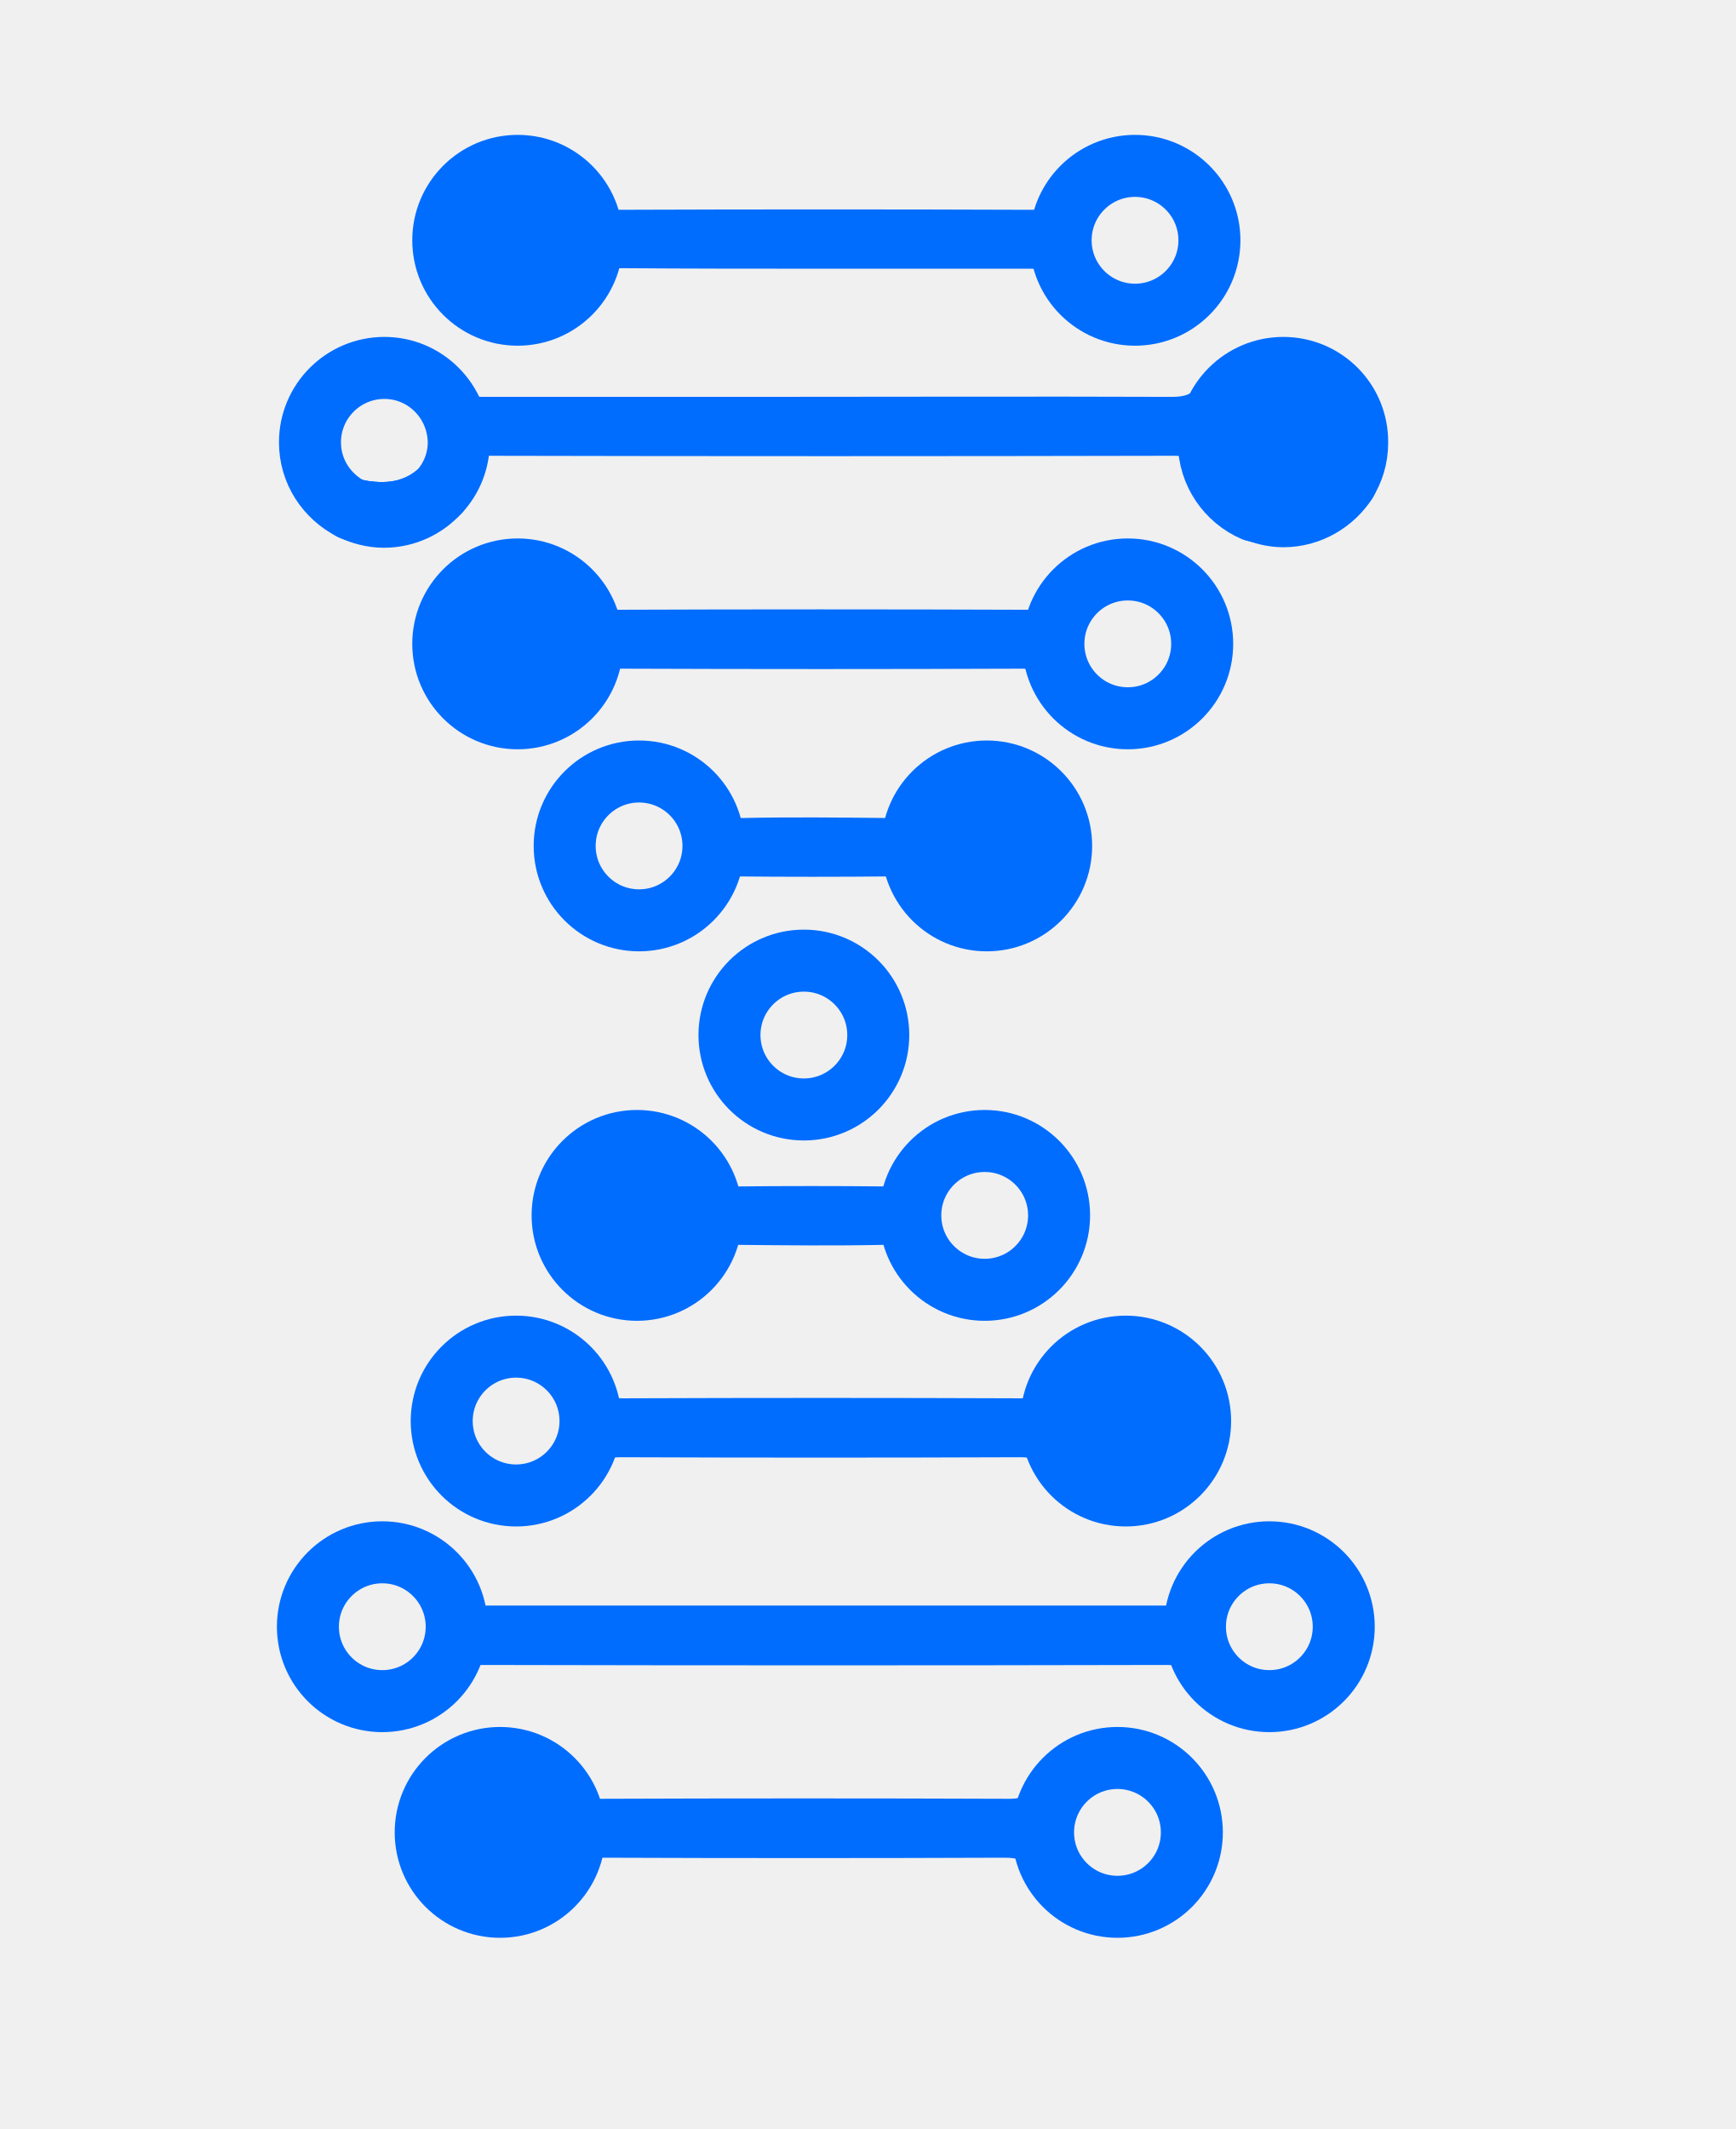
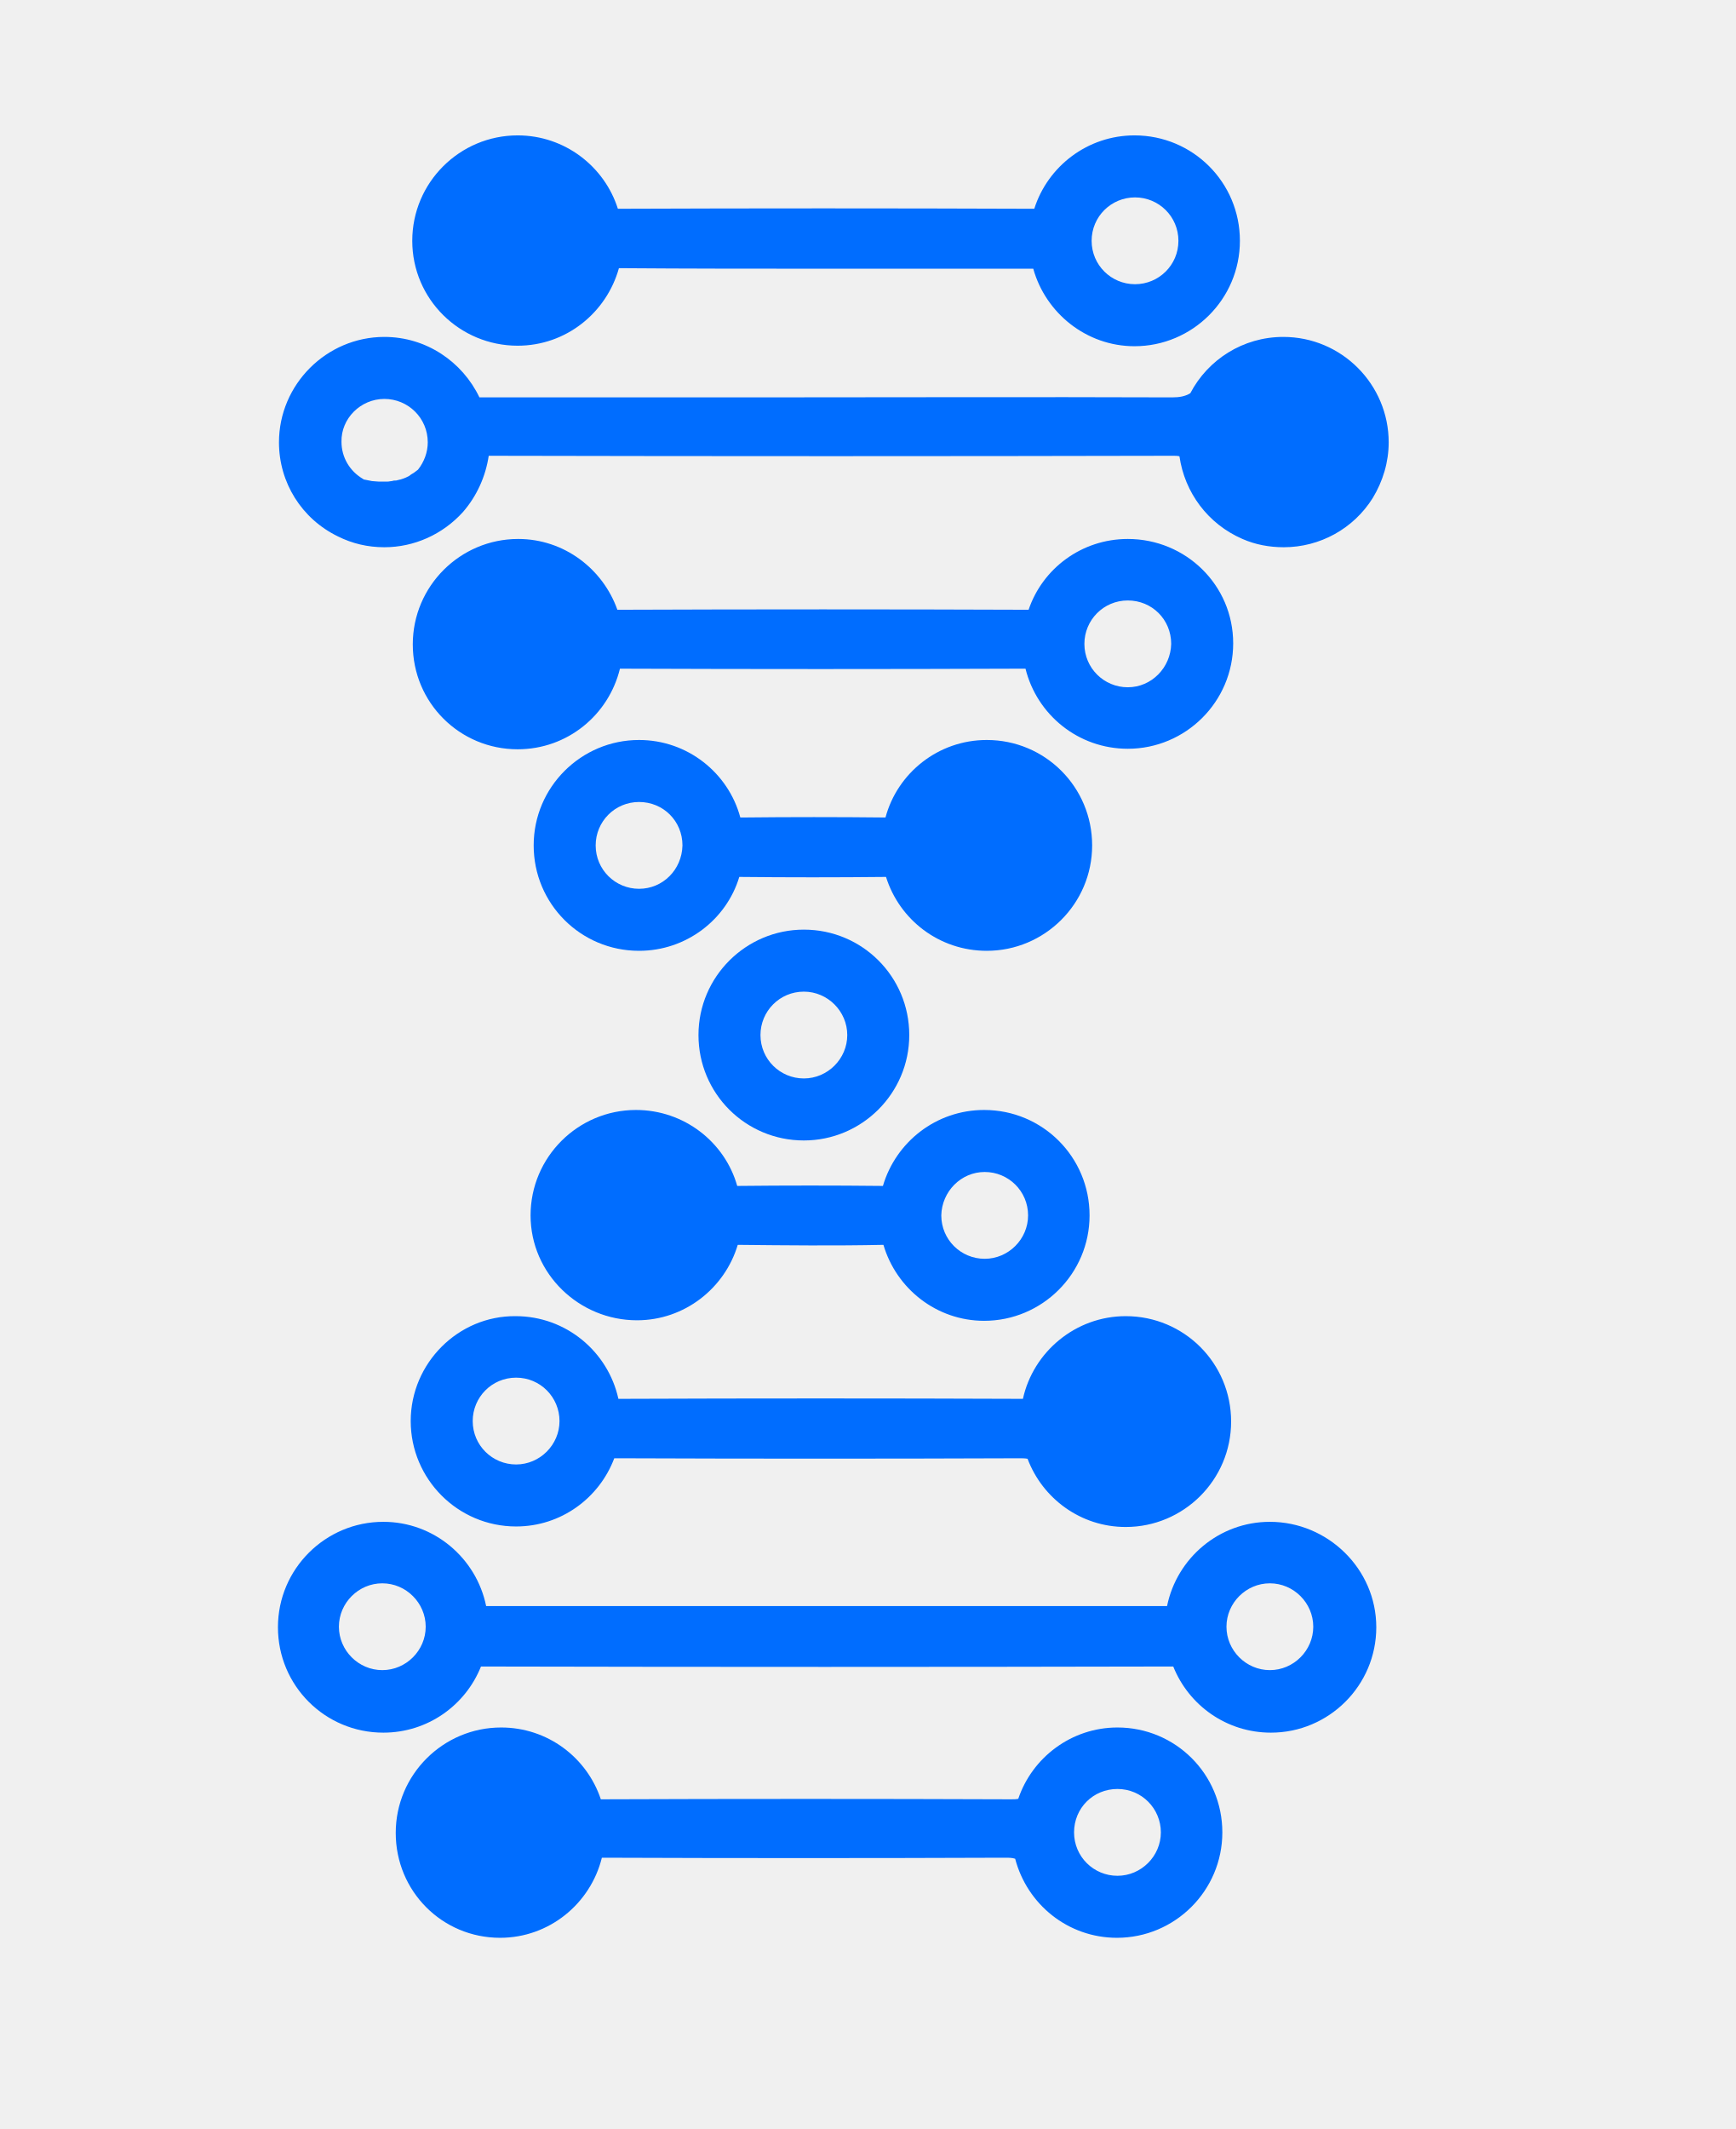
<svg xmlns="http://www.w3.org/2000/svg" version="1.1" id="Layer_1" x="0px" y="0px" viewBox="0 0 336 412" style="enable-background:new 0 0 336 412;" xml:space="preserve">
  <style type="text/css">
- 	.st0{fill:#F9DC32;}
- 	.st1{fill:none;stroke:#006DFF;stroke-width:13.676;stroke-linecap:round;stroke-linejoin:round;stroke-miterlimit:10;}
- 	.st2{fill:none;stroke:#006DFF;stroke-width:13;stroke-linecap:round;stroke-linejoin:round;stroke-miterlimit:10;}
- 	.st3{fill:#006DFF;}
- 	.st4{fill:none;stroke:#FFFFFF;stroke-width:13;stroke-linecap:round;stroke-linejoin:round;stroke-miterlimit:10;}
- 	.st5{fill:#FFFFFF;}
- 	.st6{fill:none;stroke:#006DFF;stroke-width:13;stroke-miterlimit:10;}
- 	.st7{fill:none;stroke:#FFFFFF;stroke-width:13;stroke-miterlimit:10;}
- 	.st8{fill:#5123AF;stroke:#FFFFFF;stroke-width:13;stroke-miterlimit:10;}
- 	.st9{fill:none;stroke:#006DFF;stroke-width:12;stroke-miterlimit:10;}
- 	.st10{fill:#006DFF;stroke:#006DFF;stroke-miterlimit:10;}
- 	.st11{fill:none;stroke:#FFFFFF;stroke-width:12;stroke-miterlimit:10;}
- 	.st12{fill:#FFFFFF;stroke:#FFFFFF;stroke-miterlimit:10;}
- 	.st13{fill:none;}
- 	.st14{fill:#FFFFFF;stroke:#006DFF;stroke-width:12;stroke-linecap:round;stroke-linejoin:round;stroke-miterlimit:10;}
- 	.st15{fill:none;stroke:#006DFF;stroke-width:12;stroke-linecap:round;stroke-linejoin:round;stroke-miterlimit:10;}
- 	.st16{fill:#EAE050;stroke:#FFFFFF;stroke-width:12;stroke-linecap:round;stroke-linejoin:round;stroke-miterlimit:10;}
- 	.st17{fill:none;stroke:#FFFFFF;stroke-width:12;stroke-linecap:round;stroke-linejoin:round;stroke-miterlimit:10;}
- 	.st18{fill:none;stroke:#006DFF;stroke-width:11.125;stroke-linecap:round;stroke-linejoin:round;stroke-miterlimit:10;}
- 	.st19{fill:#006DFF;stroke:#006DFF;stroke-width:13;stroke-linecap:round;stroke-linejoin:round;stroke-miterlimit:10;}
- 	.st20{fill:none;stroke:#FFFFFF;stroke-width:11.511;stroke-miterlimit:10;}
- 	.st21{fill:#FFFFFF;stroke:#FFFFFF;stroke-width:3;stroke-linecap:round;stroke-linejoin:round;stroke-miterlimit:10;}
- 	.st22{fill:#FFFFFF;stroke:#FFFFFF;stroke-width:13;stroke-linecap:round;stroke-linejoin:round;stroke-miterlimit:10;}
- 	.st23{fill:none;stroke:#AEA38A;stroke-width:11.511;stroke-miterlimit:10;}
- 	.st24{fill:#AEA38A;stroke:#AEA38A;stroke-width:3;stroke-linecap:round;stroke-linejoin:round;stroke-miterlimit:10;}
- 	.st25{fill:#AEA38A;}
- 	.st26{fill:none;stroke:#006DFF;stroke-width:14.472;stroke-linecap:round;stroke-linejoin:round;stroke-miterlimit:10;}
- 	.st27{fill:none;stroke:#006DFF;stroke-width:27;stroke-linecap:round;stroke-linejoin:round;stroke-miterlimit:10;}
- 	.st28{fill:none;stroke:#FFFFFF;stroke-width:14.078;stroke-linecap:round;stroke-linejoin:round;stroke-miterlimit:10;}
- 	.st29{fill:none;stroke:#FFFFFF;stroke-width:14.655;stroke-linecap:round;stroke-linejoin:round;stroke-miterlimit:10;}
- 	.st30{fill:#F1413D;stroke:#FFFFFF;stroke-width:14.472;stroke-linecap:round;stroke-linejoin:round;stroke-miterlimit:10;}
- 	.st31{fill:#F1413D;stroke:#FFFFFF;stroke-width:27;stroke-linecap:round;stroke-linejoin:round;stroke-miterlimit:10;}
- 	.st32{fill:#006DFF;stroke:#FFFFFF;stroke-width:14.095;stroke-miterlimit:10;}
- 	.st33{fill:none;stroke:#006DFF;stroke-width:14.095;stroke-linecap:round;stroke-miterlimit:10;}
- 	.st34{fill:none;stroke:#006DFF;stroke-width:14.798;stroke-miterlimit:10;}
- 	.st35{fill:none;stroke:#006DFF;stroke-width:14.095;stroke-miterlimit:10;}
- 	.st36{fill:#006DFF;stroke:#FFFFFF;stroke-width:14.095;stroke-linecap:round;stroke-linejoin:round;stroke-miterlimit:10;}
- 	.st37{fill:#C46CC7;stroke:#FFFFFF;stroke-width:14.095;stroke-miterlimit:10;}
- 	.st38{fill:#FFFFFF;stroke:#C46CC7;stroke-width:13;stroke-miterlimit:10;}
- 	.st39{fill:#FFFFFF;stroke:#C46CC7;stroke-width:14.095;stroke-linecap:round;stroke-miterlimit:10;}
- 	.st40{fill:#FFFFFF;stroke:#C46CC7;stroke-width:14.798;stroke-miterlimit:10;}
- 	.st41{fill:#FFFFFF;stroke:#C46CC7;stroke-width:14.095;stroke-miterlimit:10;}
- 	.st42{fill:#C46CC7;stroke:#FFFFFF;stroke-width:14.095;stroke-linecap:round;stroke-linejoin:round;stroke-miterlimit:10;}
- 	.st43{fill:#FFFFFF;stroke:#006DFF;stroke-linecap:round;stroke-linejoin:round;stroke-miterlimit:10;}
- 	.st44{fill:#006DFF;stroke:#006DFF;stroke-width:12;stroke-linecap:round;stroke-linejoin:round;stroke-miterlimit:10;}
- 	.st45{fill:#FFFFFF;stroke:#006DFF;stroke-miterlimit:10;}
- 	.st46{fill:#FFFFFF;stroke:#FFFFFF;stroke-width:12;stroke-miterlimit:10;}
- 	.st47{fill:#008080;stroke:#FFFFFF;stroke-width:12;stroke-miterlimit:10;}
- 	.st48{fill:none;stroke:#006DFF;stroke-width:11.946;stroke-miterlimit:10;}
- 	.st49{fill:none;stroke:#FFFFFF;stroke-width:11.946;stroke-miterlimit:10;}
- 	.st50{fill:#F9DC32;stroke:#FFFFFF;stroke-width:13;stroke-linecap:round;stroke-linejoin:round;stroke-miterlimit:10;}
- 	.st51{fill:#F9DC32;stroke:#FFFFFF;stroke-width:13;stroke-miterlimit:10;}
+ 	.st0{fill:#006DFF;}
</style>
  <g>
-     <path class="st3" d="M251.4,300.3c-7.4-2.3-15.7,0.5-19.6,7.3c-1.5,2.6-3.2,3.1-5.8,3.1c-44.4,0-88.8,0-133.2,0   c-2.5,0-4.1-0.6-5.5-3c-4.1-6.9-12.1-9.7-19.6-7.5c-7.6,2.3-12.6,9.2-12.4,17.3c0.2,7.9,5.8,15,13.3,16.7c7.8,1.8,15.6-1.7,19.3-9   c1.1-2.2,2.3-3,4.8-3c44.4,0.1,88.8,0.1,133.2,0c2.4,0,3.7,0.5,4.9,2.9c3.1,6.1,8.3,9.4,16.1,9.5c0.8-0.1,2.4-0.2,3.9-0.6   c7.4-2,12.7-8.9,12.8-16.7C263.8,309.6,258.8,302.6,251.4,300.3z M74,329.2c-7.9,0-14.4-6.4-14.4-14.4s6.4-14.4,14.4-14.4   s14.4,6.4,14.4,14.4S82,329.2,74,329.2z M245.7,329.2c-7.9,0-14.4-6.4-14.4-14.4s6.4-14.4,14.4-14.4s14.4,6.4,14.4,14.4   S253.7,329.2,245.7,329.2z" />
-     <path class="st3" d="M68.1,98.5c-4.8-2.3-8-7.2-8-12.9c0-7.9,6.4-14.4,14.4-14.4s14.4,6.4,14.4,14.4c0,3.7-1.4,7-3.7,9.5   c1.2-1.1,2.3-2.4,3.3-4c1.3-2,2.6-2.9,5.1-2.9c44.5,0.1,89.1,0.1,133.6,0c2.2,0,3.6,0.4,4.8,2.5c2.5,4.3,6.2,6.9,10.8,8   c-5.1-2.2-8.7-7.3-8.7-13.2c0-7.9,6.4-14.4,14.4-14.4s14.4,6.4,14.4,14.4c0,2.8-0.8,5.4-2.2,7.6c3.4-4,4.9-9.6,3.1-15.1   c-2.1-6.7-7.1-10.4-13.8-11.5c-7.2-1.2-13.4,1.3-17.5,7.5c-1.5,2.3-3.1,2.8-5.6,2.8c-27.2-0.1-54.4,0-81.5,0c-17.2,0-34.4,0-51.7,0   c-2.4,0-4.3-0.2-5.5-2.8c-0.7-1.6-2.3-3-3.8-4.1c-5.8-4.3-12.2-4.9-18.6-1.8c-6,2.9-9.4,7.8-9.6,15.2c0.1,0.9,0.2,2.2,0.6,3.5   C58.5,93,62.4,96.9,68.1,98.5z" />
-     <path class="st3" d="M220,337.4c-7.5-2.2-15.2,0.8-19.5,7.7c-1.3,2.1-2.4,3-5,3c-26.6-0.1-53.3-0.1-79.9,0c-2.3,0-3.6-0.6-4.8-2.7   c-4.1-7.1-11.8-10.2-19.3-8.2c-7.8,2.1-13,9.1-12.9,17.4c0.1,7.8,5.3,14.7,12.7,16.7c7.9,2.1,16.1-1.2,19.8-8.6   c1.3-2.7,2.9-3.2,5.5-3.2c26,0.1,51.9,0.1,77.9,0c2.6,0,4.2,0.5,5.6,3.2c3,6,8.2,9.1,15.8,9.2c0.9-0.1,2.6-0.2,4.3-0.7   c7.4-2.1,12.4-9.1,12.4-17C232.6,346.4,227.5,339.6,220,337.4z M96.8,369c-7.9,0-14.4-6.4-14.4-14.4s6.4-14.4,14.4-14.4   c7.9,0,14.4,6.4,14.4,14.4S104.8,369,96.8,369z M216.3,369c-7.9,0-14.4-6.4-14.4-14.4s6.4-14.4,14.4-14.4s14.4,6.4,14.4,14.4   S224.2,369,216.3,369z" />
-     <path class="st3" d="M93.5,260.2c-7.3,2.4-12.1,9.5-11.8,17.4c0.3,7.7,5.6,14.4,12.8,16.3c7.7,2,15.8-1.2,19.6-8.4   c1.4-2.6,2.9-3.5,5.9-3.5c25.8,0.1,51.7,0.1,77.5,0c2.9,0,4.4,0.7,5.9,3.5c3.7,7.1,11.9,10.4,19.6,8.4c7.5-2,12.9-9.2,12.9-17.1   c0-7.7-5-14.5-12.2-16.7c-7.6-2.4-15.4,0.3-19.6,7.2c-1.7,2.8-3.6,3.3-6.5,3.3c-25.7-0.1-51.4-0.1-77.1,0c-3.2,0-5.2-0.7-7.1-3.7   C109,260.2,101,257.7,93.5,260.2z M217.9,260.6c7.9,0,14.4,6.4,14.4,14.4s-6.4,14.4-14.4,14.4s-14.4-6.4-14.4-14.4   S210,260.6,217.9,260.6z M114.3,275c0,7.9-6.4,14.4-14.4,14.4c-7.9,0-14.4-6.4-14.4-14.4s6.4-14.4,14.4-14.4   C107.8,260.6,114.3,267.1,114.3,275z" />
-     <path class="st3" d="M234.1,116.1c-2.9-6.2-8-9.7-14.9-10c-7.1-0.3-12.4,2.8-16,8.9c-1,1.7-1.7,3-4.1,3c-26.9-0.1-53.8-0.1-80.7,0   c-1.8,0-2.9-0.5-3.7-2.3c-1.5-3.3-4-5.7-7.1-7.5c-8.3-4.7-18.7-1.8-23.5,6.4c-4.7,8-2,18.7,6,23.6c8,4.9,18.6,2.6,23.7-5.6   c1.6-2.6,3.3-3.2,6.1-3.2c26,0.1,51.9,0.1,77.9,0c2.8,0,4.5,0.6,6.1,3.2c4.2,6.9,12,9.6,19.6,7.4c7.4-2.2,12.4-8.9,12.7-16.6   C235.4,120.9,235.1,118.3,234.1,116.1z M100.2,139c-7.9,0-14.4-6.4-14.4-14.4s6.4-14.4,14.4-14.4s14.4,6.4,14.4,14.4   S108.2,139,100.2,139z M218.3,139c-7.9,0-14.4-6.4-14.4-14.4s6.4-14.4,14.4-14.4s14.4,6.4,14.4,14.4S226.2,139,218.3,139z" />
-     <path class="st3" d="M98.1,62.9c7,0.7,12.8-1.9,16.5-7.9c1.5-2.4,3.1-3.1,5.8-3.1c12.9,0.1,25.8,0.1,38.7,0.1c13.5,0,26.9,0,40.4,0   c2.1,0,3.4,0.6,4.5,2.5c2.7,4.9,7.1,7.7,12.6,8.4c6.8,0.9,12.5-1.3,16.7-6.7c3.7-4.7,4.3-10.2,2-15.6c-2.5-6-7.4-9.5-13.9-10.2   c-7-0.8-12.8,1.7-16.8,7.5c-1.4,2-2.8,2.8-5.2,2.7c-26.6-0.1-53.3-0.1-79.9,0c-2.2,0-3.7-0.4-4.9-2.5c-2.7-4.4-6.8-6.9-11.8-7.6   c-6.8-1-12.5,1.1-16.9,6.4c-3.9,4.8-4.5,10.4-2.2,15.9C86.3,58.9,91.4,62.3,98.1,62.9z M219.7,32.2c7.9,0,14.4,6.4,14.4,14.4   s-6.4,14.4-14.4,14.4c-7.9,0-14.4-6.4-14.4-14.4S211.8,32.2,219.7,32.2z M100.2,32.2c7.9,0,14.4,6.4,14.4,14.4s-6.4,14.4-14.4,14.4   s-14.4-6.4-14.4-14.4S92.3,32.2,100.2,32.2z" />
-     <path class="st3" d="M117.6,252.8c8.1,2.2,16.2-1.2,20.1-8.8c1.3-2.5,2.6-3.1,5.2-3.1c9.4,0.1,18.8,0.2,28.2,0   c3-0.1,4.4,0.8,5.8,3.5c4.6,8.5,14.4,11.5,22.8,7.3c6.5-3.2,10.5-10.6,9.7-17.6c-0.9-7.6-6.4-13.8-13.9-15.5   c-7-1.6-14.5,1.6-18.3,8.1c-1.4,2.4-2.9,3-5.4,2.9c-9.8-0.1-19.6-0.1-29.4,0c-2.5,0-4.1-0.5-5.4-2.9c-3.2-5.5-8.2-8.2-15.1-8.5   c-0.9,0.1-2.3,0.2-3.6,0.5c-7.8,1.9-13.5,8.9-13.6,16.9C104.6,243.4,110.2,250.9,117.6,252.8z M190.6,220.8   c7.9,0,14.4,6.4,14.4,14.4s-6.4,14.4-14.4,14.4c-7.9,0-14.4-6.4-14.4-14.4S182.7,220.8,190.6,220.8z M123.3,220.8   c7.9,0,14.4,6.4,14.4,14.4s-6.4,14.4-14.4,14.4s-14.4-6.4-14.4-14.4S115.4,220.8,123.3,220.8z" />
-     <path class="st3" d="M177,172.3c3.2,5.7,8.3,8.6,13.1,8.7c12.5,0,20.8-9.5,19.2-19.8c-1.2-7.5-6.8-13.4-14.1-14.8   c-7.4-1.4-14.7,2-18.3,8.9c-1.3,2.5-2.8,3-5.3,3c-9.3-0.1-18.6-0.2-27.9,0c-3.1,0.1-5-0.6-6.6-3.6c-4.1-7.5-13.1-10.3-21-7.4   c-7.6,2.9-12.2,10.9-10.9,19.1c1.1,7.1,6.5,12.8,13.6,14.3c7.2,1.5,14.7-1.7,18.6-8.4c1.2-2.1,2.4-2.7,4.7-2.7   c10.1,0.1,20.2,0.1,30.3,0C174.5,169.7,175.8,170.2,177,172.3z M191,149.3c7.9,0,14.4,6.4,14.4,14.4S198.9,178,191,178   s-14.4-6.4-14.4-14.4S183,149.3,191,149.3z M123.7,178c-7.9,0-14.4-6.4-14.4-14.4s6.4-14.4,14.4-14.4s14.4,6.4,14.4,14.4   S131.6,178,123.7,178z" />
-     <path class="st43" d="M155.8,181.9c-9.8,0-18,7.8-17.8,17.5c0.3,10.8,8.1,17.6,17.6,17.9c9.5,0.2,17.6-8.2,17.6-17.9   C173.2,189.8,165.3,181.9,155.8,181.9z M155.6,214.6c-7.9,0-14.4-6.4-14.4-14.4s6.4-14.4,14.4-14.4s14.4,6.4,14.4,14.4   S163.6,214.6,155.6,214.6z" />
-     <circle class="st44" cx="100.2" cy="46.5" r="14.4" />
-     <circle class="st15" cx="219.7" cy="46.5" r="14.4" />
-     <path class="st44" d="M245.4,99.2c-0.9-0.1-1.8-0.3-2.6-0.5c1.7,0.7,3.6,1.2,5.6,1.2c5.1,0,9.6-2.7,12.2-6.7   C257,97.4,251.5,99.9,245.4,99.2z" />
-     <path class="st44" d="M248.4,71.2c-7.9,0-14.4,6.4-14.4,14.4c0,5.9,3.6,11,8.7,13.2c0.9,0.2,1.7,0.4,2.6,0.5   c6.1,0.7,11.6-1.9,15.2-6c1.4-2.2,2.2-4.8,2.2-7.6C262.8,77.6,256.3,71.2,248.4,71.2z" />
-     <circle class="st44" cx="191" cy="163.7" r="14.4" />
-     <circle class="st15" cx="123.7" cy="163.7" r="14.4" />
-     <circle class="st15" cx="155.6" cy="200.3" r="14.4" />
-     <circle class="st15" cx="218.3" cy="124.6" r="14.4" />
-     <circle class="st44" cx="100.2" cy="124.6" r="14.4" />
-     <path class="st14" d="M71.1,99.1c-1.1-0.1-2.1-0.4-3.1-0.6c1.9,0.9,4.1,1.5,6.3,1.5c4.3,0,8.1-1.9,10.7-4.8   C81.4,98.5,76.6,99.8,71.1,99.1z" />
-     <path class="st15" d="M74.4,71.2c-7.9,0-14.4,6.4-14.4,14.4c0,5.7,3.3,10.5,8,12.9c1,0.3,2,0.5,3.1,0.6c5.5,0.7,10.2-0.6,14-4   c2.3-2.5,3.7-5.9,3.7-9.5C88.7,77.6,82.3,71.2,74.4,71.2z" />
-     <circle class="st44" cx="96.8" cy="354.6" r="14.4" />
-     <circle class="st15" cx="216.3" cy="354.6" r="14.4" />
-     <circle class="st15" cx="245.7" cy="314.8" r="14.4" />
-     <circle class="st15" cx="190.6" cy="235.2" r="14.4" />
-     <circle class="st44" cx="123.3" cy="235.2" r="14.4" />
-     <circle class="st44" cx="217.9" cy="275" r="14.4" />
-     <circle class="st15" cx="99.9" cy="275" r="14.4" />
-     <circle class="st15" cx="74" cy="314.8" r="14.4" />
+     <path class="st0" d="M100.2,66.9c9.4,0,17.2-6.4,19.6-15c0.2,0,0.3,0,0.5,0c12.9,0.1,25.8,0.1,38.7,0.1c13.5,0,26.9,0,40.4,0   c0.2,0,0.4,0,0.6,0c2.4,8.6,10.3,15,19.6,15c11.2,0,20.4-9.1,20.4-20.4s-9.1-20.4-20.4-20.4c-9.1,0-16.8,6-19.4,14.2   c-0.3,0-0.6,0-0.9,0c-26.6-0.1-53.2-0.1-79.7,0c-2.6-8.2-10.3-14.2-19.4-14.2c-11.2,0-20.4,9.1-20.4,20.4S89,66.9,100.2,66.9z    M219.7,38.2c4.6,0,8.4,3.7,8.4,8.4s-3.8,8.4-8.4,8.4s-8.4-3.7-8.4-8.4S215.1,38.2,219.7,38.2z" />
+     <path class="st0" d="M191,184c11.2,0,20.4-9.1,20.4-20.4s-9.1-20.4-20.4-20.4c-9.4,0-17.3,6.4-19.6,15c-9.2-0.1-18.5-0.1-27.7,0   c-0.1,0-0.2,0-0.4,0c-2.3-8.6-10.2-15-19.6-15c-11.2,0-20.4,9.1-20.4,20.4s9.1,20.4,20.4,20.4c9.1,0,16.9-6,19.4-14.3   c9.5,0.1,18.9,0.1,28.4,0C174.1,178,181.8,184,191,184z M123.7,172c-4.6,0-8.4-3.7-8.4-8.4c0-4.6,3.7-8.4,8.4-8.4s8.4,3.7,8.4,8.4   C132,168.3,128.3,172,123.7,172z" />
+     <path class="st0" d="M155.6,179.9c-11.2,0-20.4,9.1-20.4,20.4s9.1,20.4,20.4,20.4c11.2,0,20.4-9.1,20.4-20.4   S166.9,179.9,155.6,179.9z M164,200.3c0,4.6-3.8,8.4-8.4,8.4c-4.6,0-8.4-3.7-8.4-8.4c0-4.6,3.7-8.4,8.4-8.4   C160.2,191.9,164,195.7,164,200.3z" />
+     <path class="st0" d="M218.3,104.3c-8.9,0-16.5,5.7-19.2,13.7c0,0,0,0,0,0c-26.5-0.1-53.1-0.1-79.6,0c-2.8-7.9-10.3-13.7-19.2-13.7   c-11.2,0-20.4,9.1-20.4,20.4S89,145,100.2,145c9.6,0,17.6-6.6,19.8-15.6c25.9,0.1,51.8,0.1,77.6,0c0.3,0,0.6,0,0.9,0   c2.2,8.9,10.2,15.5,19.8,15.5c11.2,0,20.4-9.1,20.4-20.4S229.5,104.3,218.3,104.3z M218.3,133c-4.6,0-8.4-3.7-8.4-8.4   c0-4.6,3.7-8.4,8.4-8.4s8.4,3.7,8.4,8.4C226.6,129.2,222.9,133,218.3,133z" />
+     <path class="st0" d="M65.4,103.8C65.4,103.8,65.4,103.8,65.4,103.8C65.4,103.8,65.4,103.8,65.4,103.8   C65.4,103.8,65.4,103.8,65.4,103.8C65.4,103.8,65.4,103.8,65.4,103.8c2.8,1.4,5.8,2.1,9,2.1c5.8,0,11.3-2.5,15.2-6.8c0,0,0,0,0,0   c2.7-3.1,4.4-6.9,5-10.9c44.2,0.1,88.4,0.1,132.5,0c0.4,0,0.8,0,1.2,0.1c1,7,5.5,13.1,12.2,16c0,0,0,0,0,0c2.5,1.1,5.2,1.6,8,1.6   c7,0,13.5-3.6,17.2-9.5c0,0,0,0,0,0c2-3.3,3.1-7,3.1-10.8c0-11.2-9.1-20.4-20.4-20.4c-7.8,0-14.6,4.4-18,10.9   c-1,0.6-2.1,0.8-3.5,0.8c-27.2-0.1-54.4,0-81.5,0c-17.2,0-34.4,0-51.7,0c-0.3,0-0.6,0-0.9,0C89.5,70,82.5,65.2,74.4,65.2   C63.2,65.2,54,74.4,54,85.6C54,93.4,58.4,100.4,65.4,103.8z M74.4,77.2c4.6,0,8.4,3.7,8.4,8.4c0,1.9-0.7,3.8-1.9,5.3   c-0.1,0.1-0.3,0.2-0.4,0.3c-0.1,0.1-0.3,0.2-0.4,0.3c-0.2,0.1-0.3,0.2-0.5,0.3c-0.1,0.1-0.3,0.2-0.4,0.3c-0.2,0.1-0.4,0.2-0.6,0.3   c-0.2,0.1-0.3,0.1-0.5,0.2c-0.2,0.1-0.4,0.1-0.6,0.2c-0.2,0-0.3,0.1-0.5,0.1c-0.2,0.1-0.5,0.1-0.7,0.1c-0.2,0-0.3,0.1-0.5,0.1   c-0.2,0-0.5,0.1-0.8,0.1c-0.1,0-0.3,0-0.4,0c-0.3,0-0.6,0-0.9,0c-0.1,0-0.3,0-0.4,0c-0.4,0-0.9-0.1-1.3-0.1c-0.5-0.1-1-0.2-1.5-0.3   c-0.1,0-0.1,0-0.2-0.1c-2.6-1.5-4.2-4.2-4.2-7.2C66,81,69.8,77.2,74.4,77.2z" />
+     <path class="st0" d="M216.3,334.3c-8.9,0-16.5,5.8-19.2,13.8c-0.4,0.1-0.9,0.1-1.4,0.1c-26.5-0.1-53-0.1-79.4,0   c-2.7-8.1-10.3-13.9-19.3-13.9c-11.2,0-20.4,9.1-20.4,20.4S85.6,375,96.8,375c9.5,0,17.5-6.6,19.7-15.5c0,0,0.1,0,0.1,0   c26,0.1,51.9,0.1,77.9,0c0.8,0,1.4,0,2,0.2c2.3,8.8,10.2,15.3,19.7,15.3c11.2,0,20.4-9.1,20.4-20.4S227.5,334.3,216.3,334.3z    M216.3,363c-4.6,0-8.4-3.7-8.4-8.4s3.7-8.4,8.4-8.4s8.4,3.8,8.4,8.4S220.9,363,216.3,363z" />
+     <path class="st0" d="M123.3,255.5c9.2,0,17-6.2,19.5-14.6c0,0,0,0,0,0c9.4,0.1,18.8,0.2,28.2,0h0c2.5,8.5,10.3,14.7,19.5,14.7   c11.2,0,20.4-9.1,20.4-20.4s-9.1-20.4-20.4-20.4c-9.3,0-17.1,6.2-19.6,14.7c-9.4-0.1-18.8-0.1-28.2,0c-2.4-8.5-10.3-14.7-19.6-14.7   c-11.2,0-20.4,9.1-20.4,20.4S112.1,255.5,123.3,255.5z M190.6,226.8c4.6,0,8.4,3.7,8.4,8.4c0,4.6-3.8,8.4-8.4,8.4   c-4.6,0-8.4-3.7-8.4-8.4C182.3,230.6,186,226.8,190.6,226.8z" />
+     <path class="st0" d="M79.5,275c0,11.2,9.1,20.4,20.4,20.4c8.7,0,16.1-5.5,19-13.2c0.3,0,0.6,0,1,0c25.8,0.1,51.7,0.1,77.5,0   c0.5,0,1,0,1.5,0.1c2.9,7.7,10.3,13.2,19,13.2c11.2,0,20.4-9.1,20.4-20.4s-9.1-20.4-20.4-20.4c-9.7,0-17.9,6.9-19.9,16   c-0.2,0-0.4,0-0.6,0c-25.7-0.1-51.4-0.1-77.1,0c-0.2,0-0.4,0-0.6,0c-2-9.1-10.1-16-19.9-16C88.7,254.6,79.5,263.8,79.5,275z    M108.3,275c0,4.6-3.8,8.4-8.4,8.4s-8.4-3.7-8.4-8.4c0-4.6,3.7-8.4,8.4-8.4S108.3,270.4,108.3,275z" />
+     <path class="st0" d="M245.8,294.5c-9.8,0-18,7-19.9,16.3c-43.9,0-87.9,0-131.8,0c-1.9-9.3-10.1-16.3-19.9-16.3   c-11.2,0-20.4,9.1-20.4,20.4s9.1,20.4,20.4,20.4c8.6,0,15.9-5.3,18.9-12.8c44.4,0.1,88.7,0.1,133.1,0c0.3,0,0.6,0,0.9,0   c3,7.5,10.3,12.8,18.9,12.8c11.2,0,20.4-9.1,20.4-20.4S257,294.5,245.8,294.5z M74,323.2c-4.6,0-8.4-3.8-8.4-8.4s3.8-8.4,8.4-8.4   s8.4,3.8,8.4,8.4S78.6,323.2,74,323.2z M245.8,323.2c-4.6,0-8.4-3.8-8.4-8.4s3.8-8.4,8.4-8.4s8.4,3.8,8.4,8.4   S250.4,323.2,245.8,323.2z" />
  </g>
</svg>
